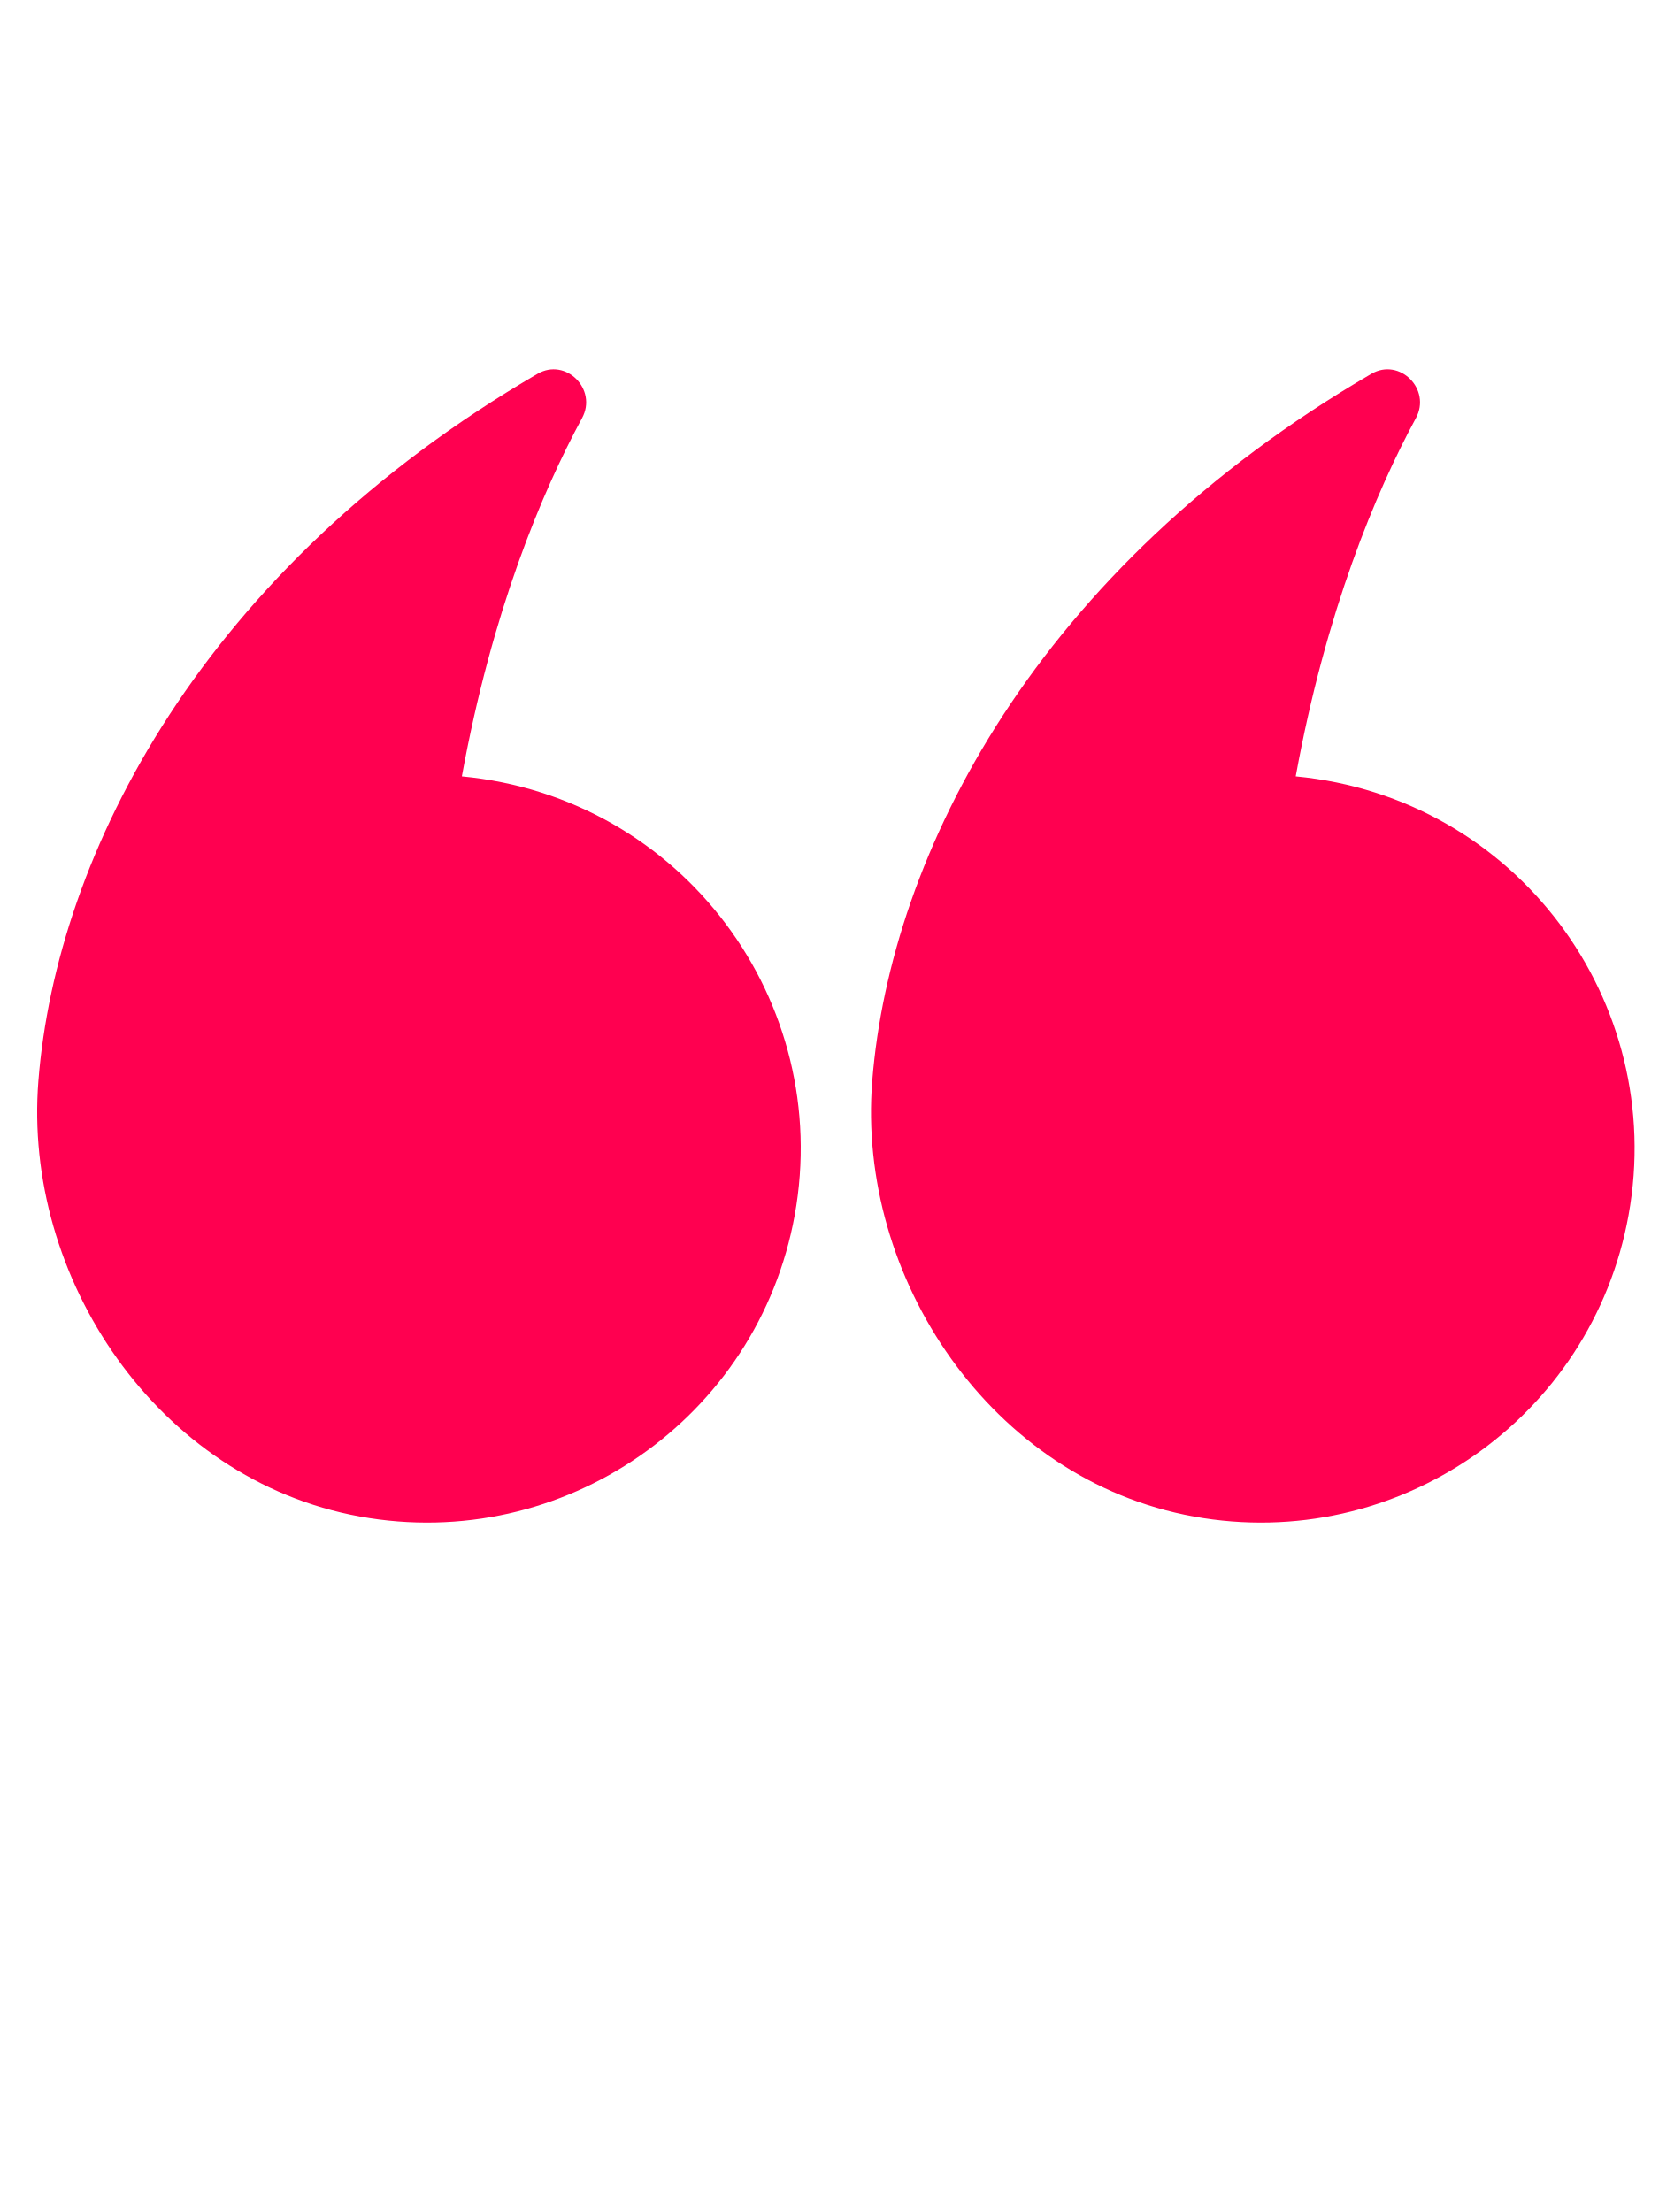
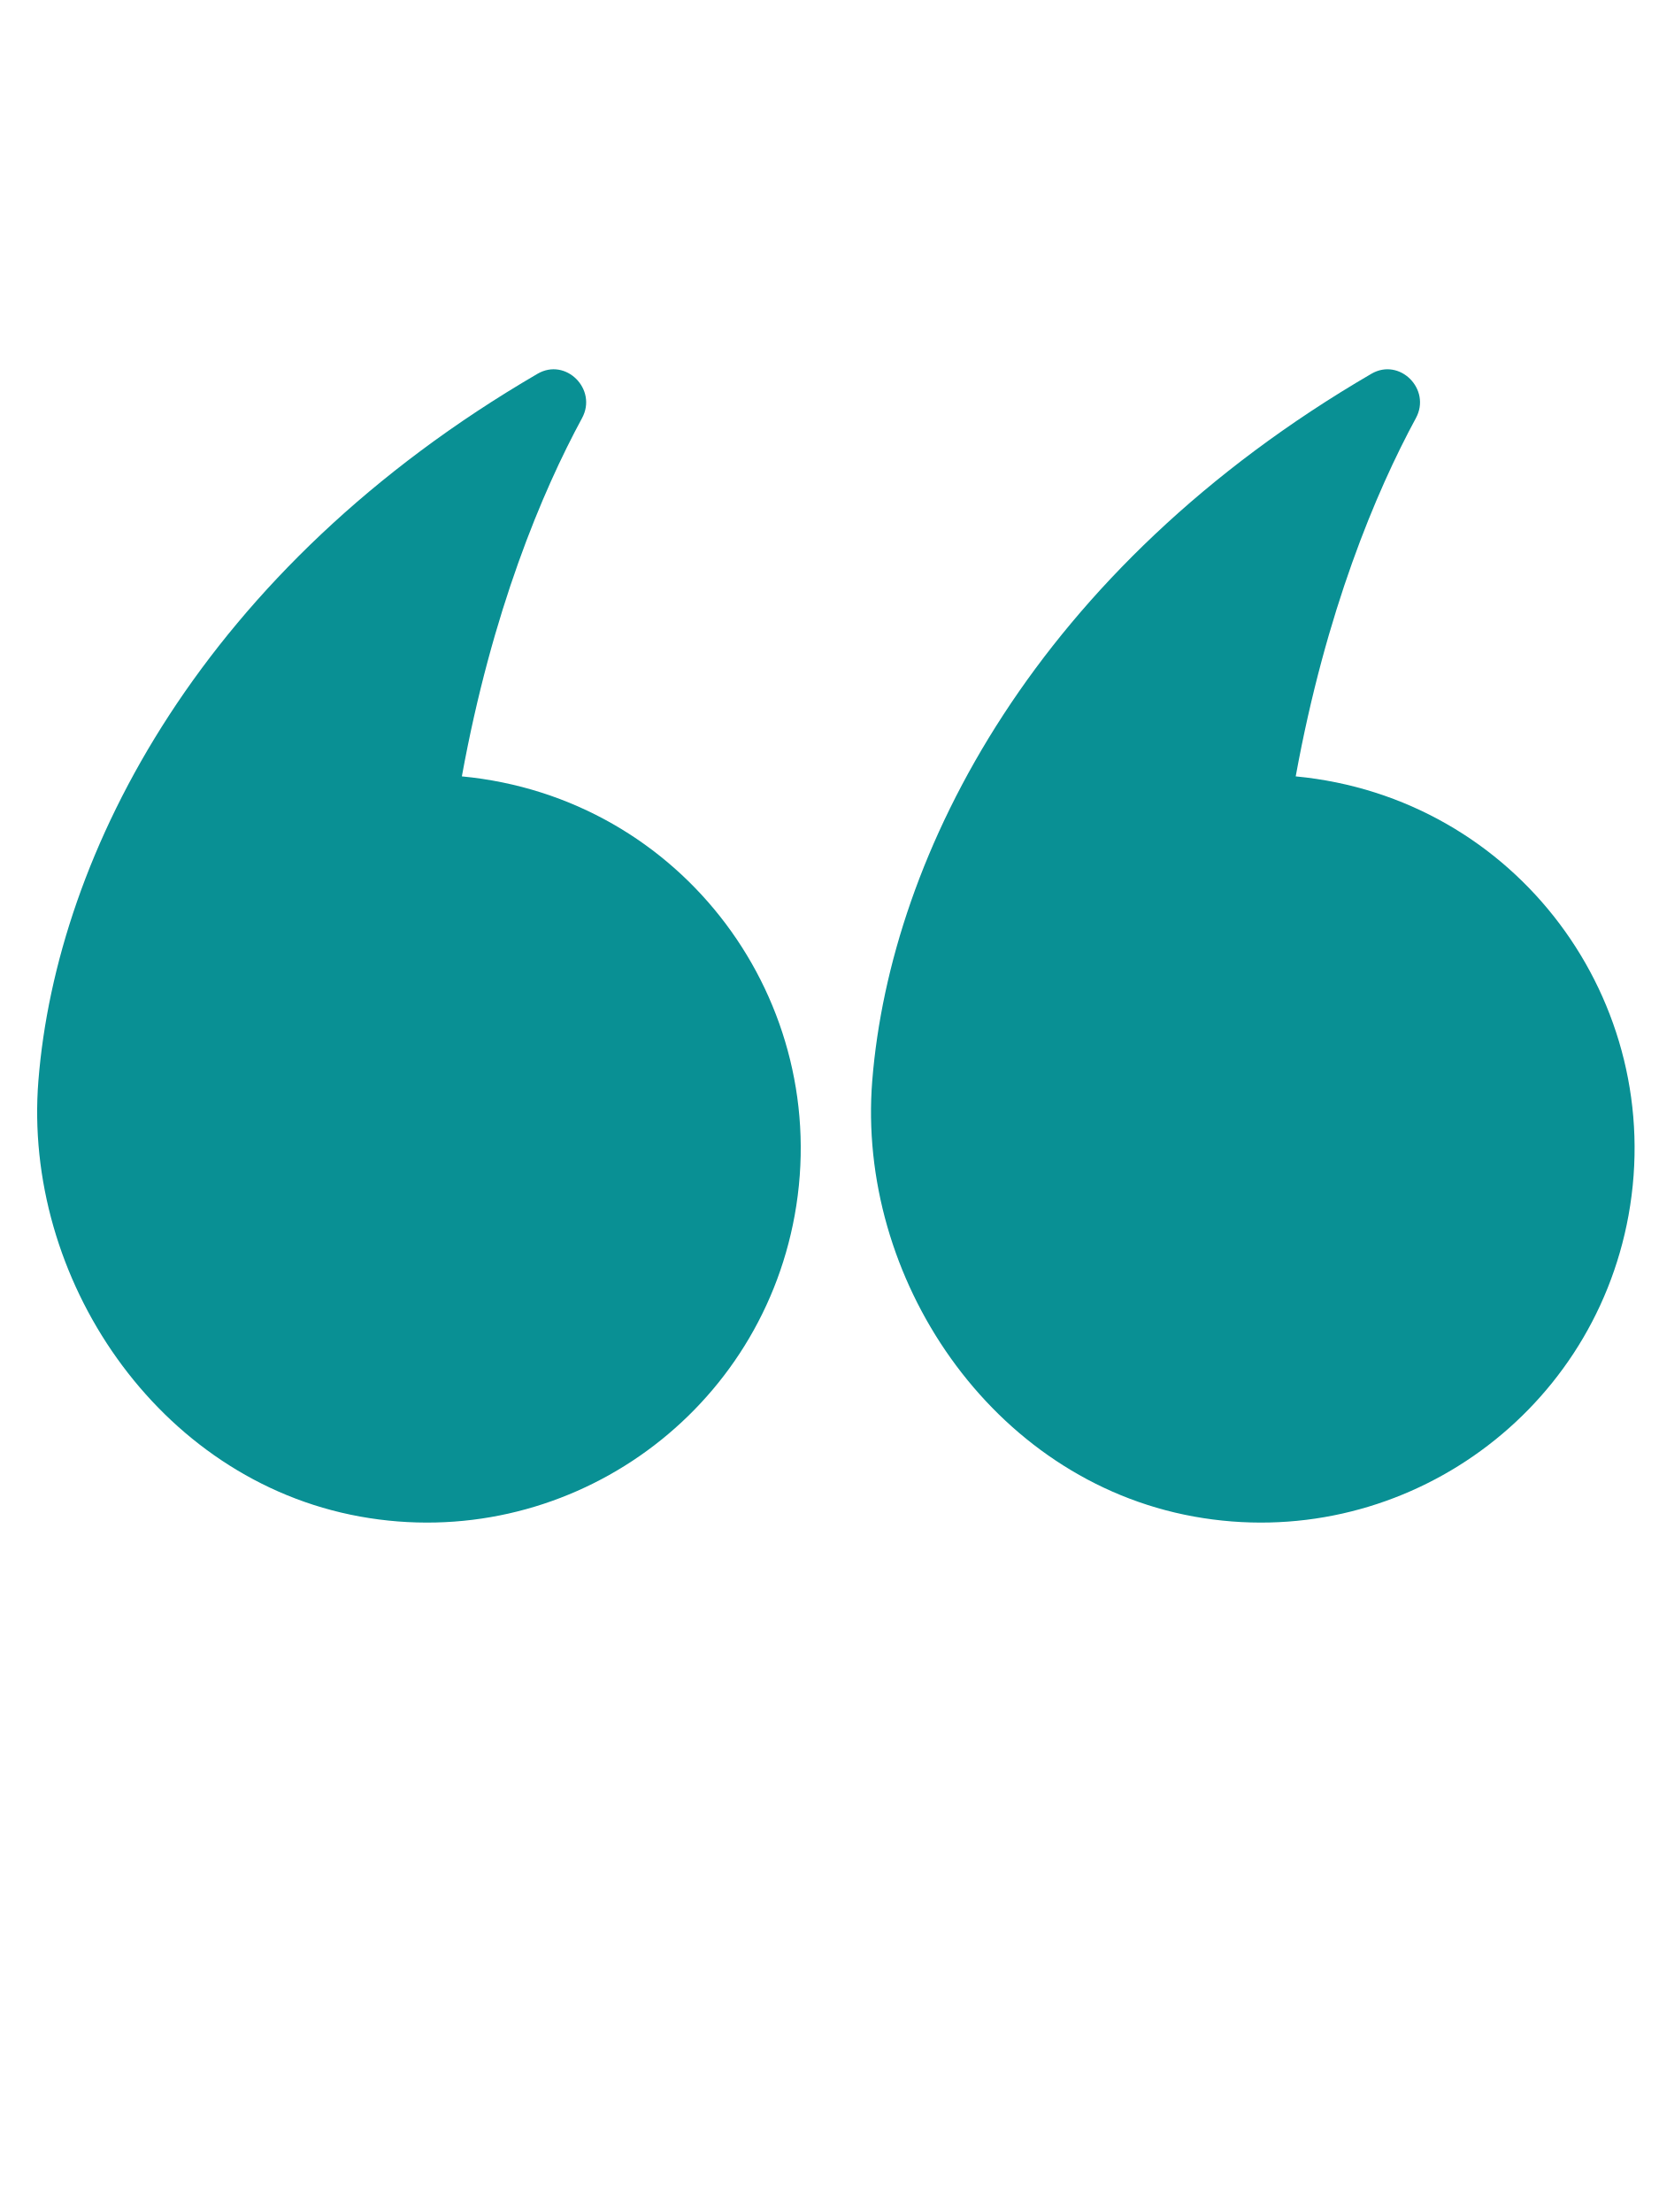
<svg xmlns="http://www.w3.org/2000/svg" version="1.1" id="Layer_1" x="0px" y="0px" viewBox="0 0 1296 1728" style="enable-background:new 0 0 1296 1728;" xml:space="preserve">
  <style type="text/css">
- 	.st0{fill:#FF0050;}
+ 	.st0{fill:#099094;}
</style>
  <g>
    <path class="st0" d="M1012.2,606.5c23.6-129.4,62.7-222.3,93.9-279.9c12.2-22.5-12.7-47.5-34.8-34.6   C810.1,444.2,695.7,666.2,681.4,844.2c-12.3,153.5,92.5,311.7,251.2,340.5c158.8,28.8,310.8-76.6,339.6-235.3   C1302.4,782.9,1185.1,623,1012.2,606.5z" />
    <path class="st0" d="M360.8,606.5c23.6-129.4,62.7-222.3,93.9-279.9c12.2-22.5-12.7-47.5-34.8-34.6   C158.7,444.2,44.2,666.2,30,844.2c-12.3,153.5,92.5,311.7,251.2,340.5c158.8,28.8,310.8-76.6,339.6-235.3   C651,782.9,533.7,623,360.8,606.5z" />
  </g>
</svg>
